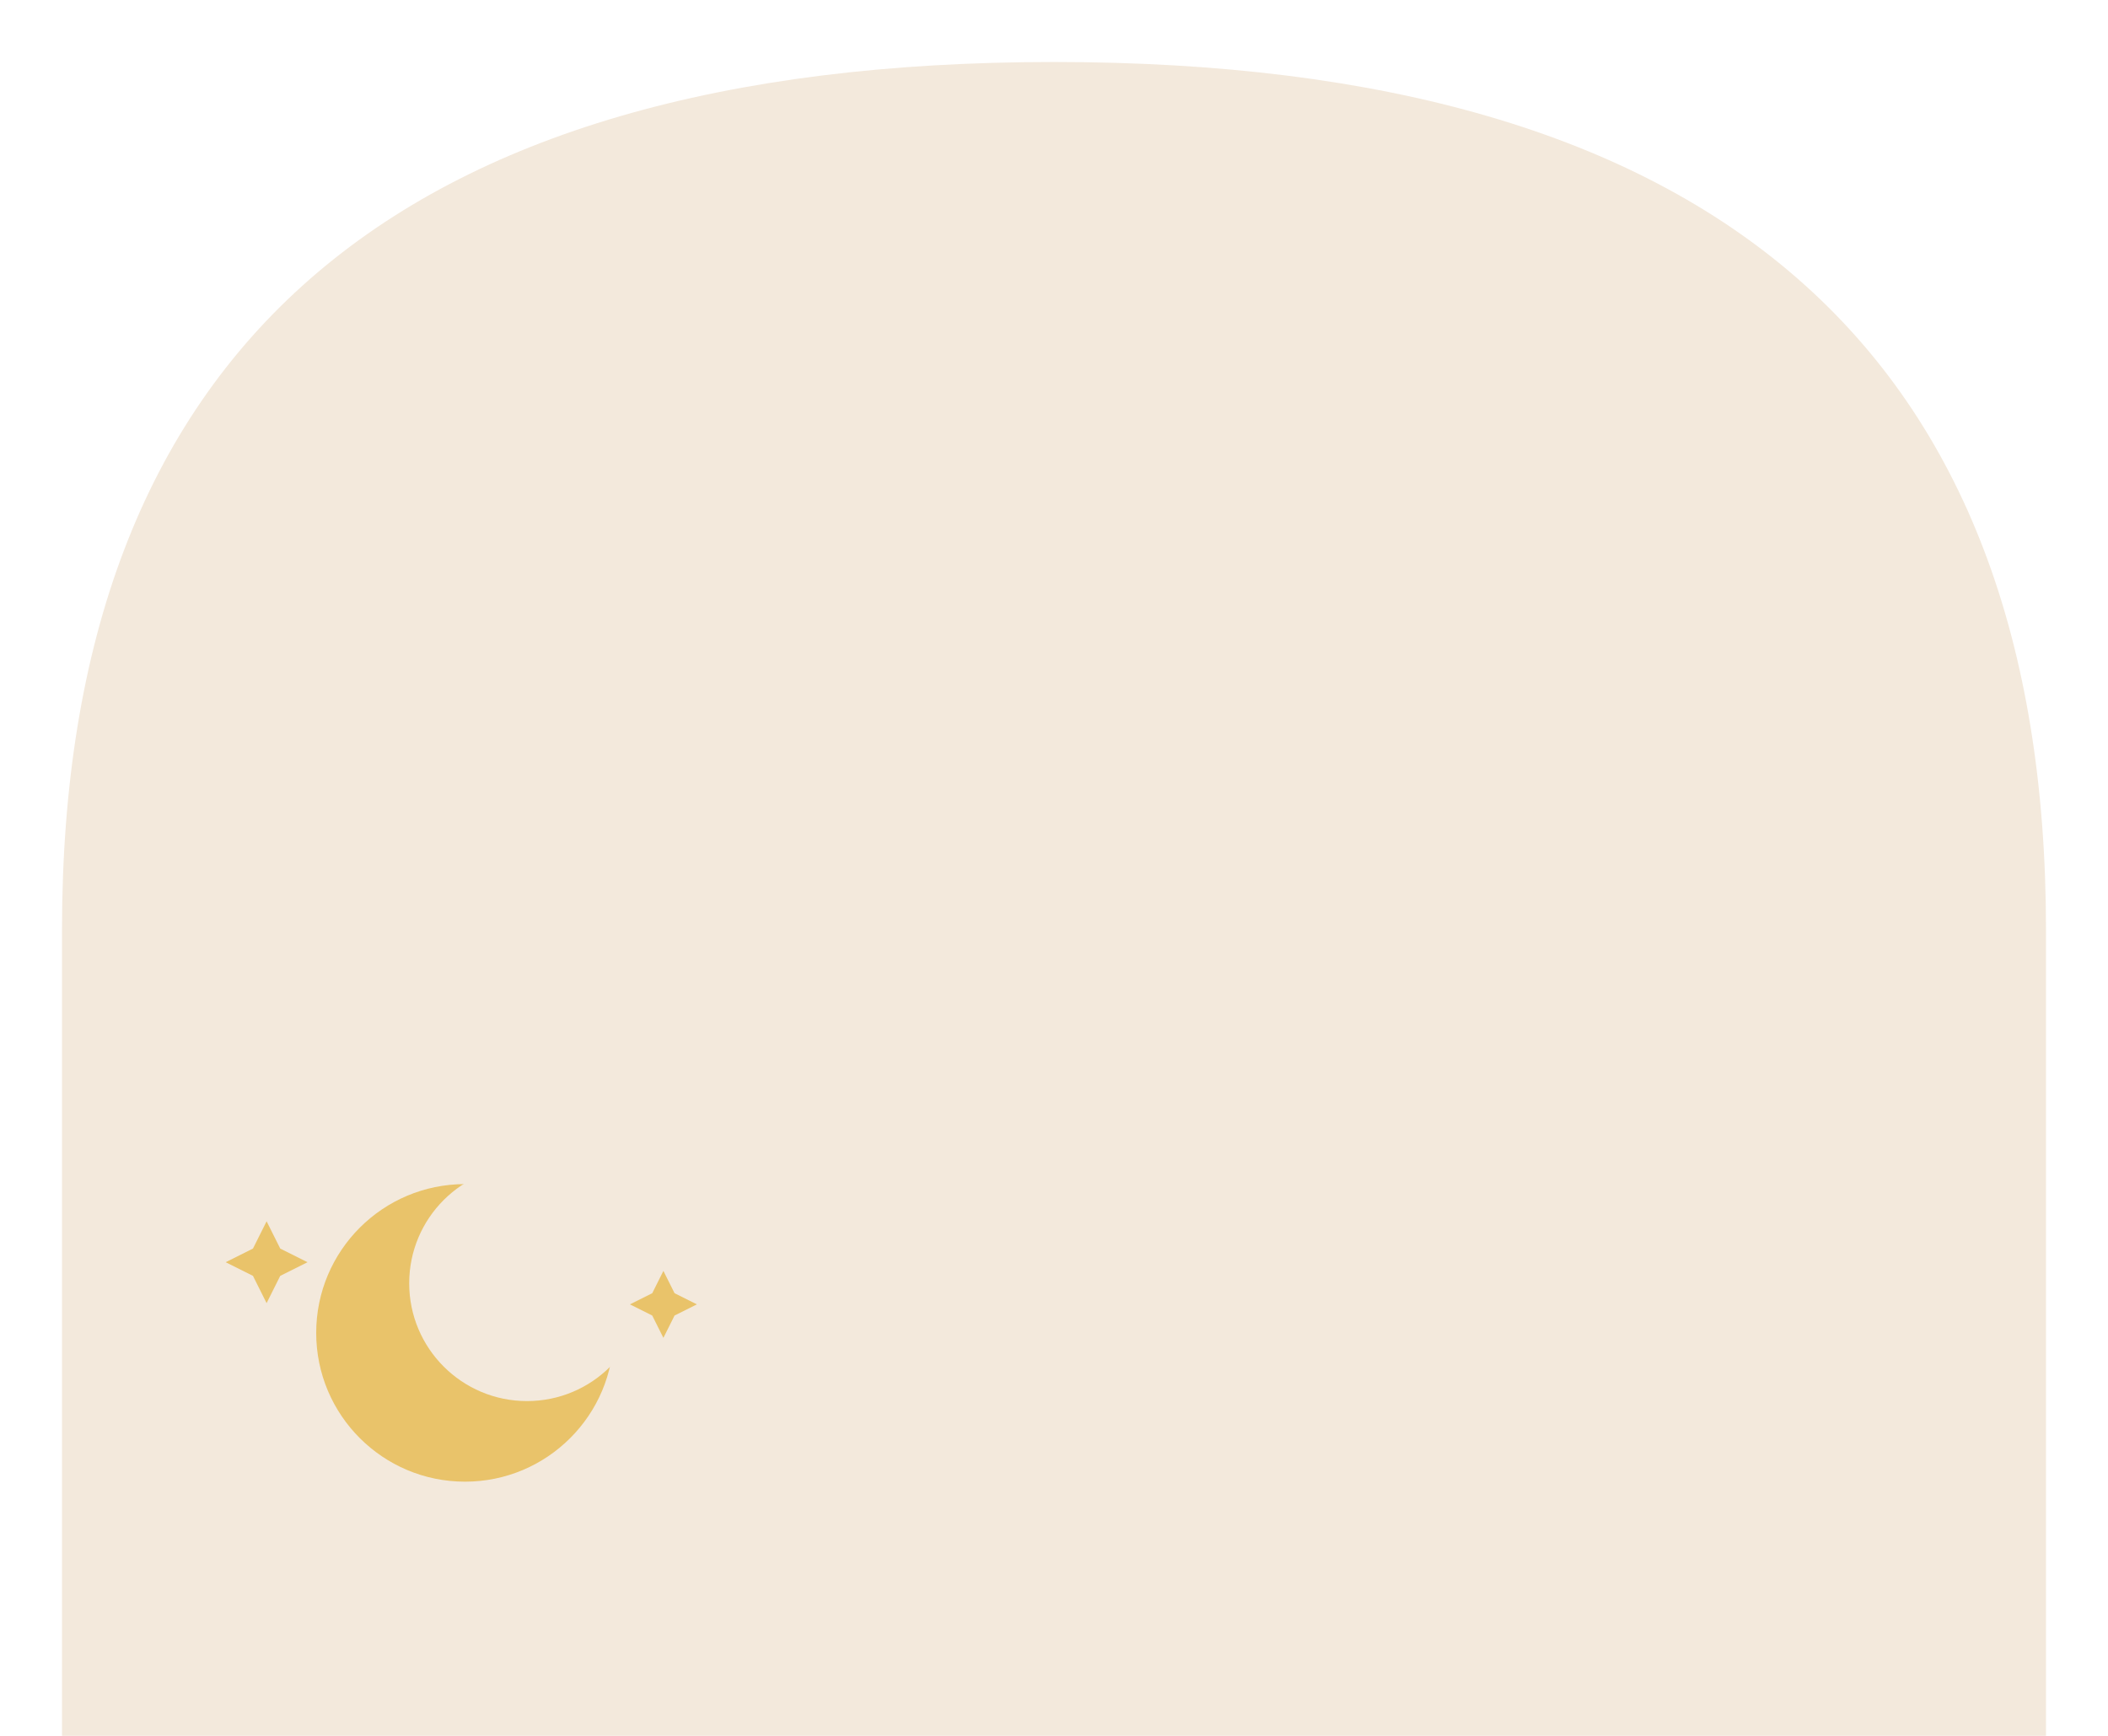
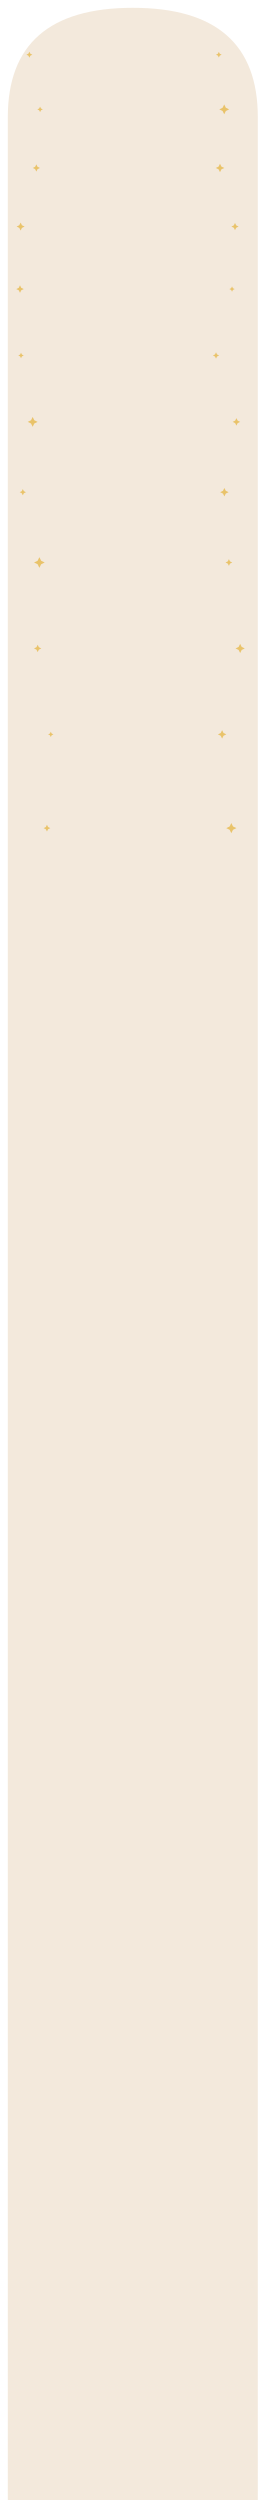
- <svg xmlns="http://www.w3.org/2000/svg" viewBox="0 0 340 280">
-   <path d="M10 280 V150 Q10 10 170 10 Q330 10 330 150 V280 Z" fill="#f3e9dc" />
-   <g transform="translate(-95 155)">
-     <circle cx="170" cy="60" r="24" fill="#e9c36a" />
-     <circle cx="180" cy="52" r="19" fill="#f3e9dc" />
-     <path d="M138 42 l2.2 4.4 4.4 2.2 -4.4 2.2 -2.2 4.4 -2.2 -4.4 -4.4 -2.2 4.4 -2.2z" fill="#e9c36a" />
-     <path d="M202 50 l1.8 3.6 3.6 1.8 -3.6 1.8 -1.8 3.6 -1.8 -3.6 -3.6 -1.8 3.6 -1.8z" fill="#e9c36a" />
-   </g>
+ <svg xmlns="http://www.w3.org/2000/svg" viewBox="0 0 340 3200">
+   <path d="M10 3200 V150 Q10 10 170 10 Q330 10 330 150 V3200 Z" fill="#f3e9dc" />
+   <path d="M37.6 66.2 L38.854 68.746 L41.4 70 L38.854 71.254 L37.6 73.8 L36.346 71.254 L33.8 70 L36.346 68.746 Z" fill="#e9c36a" />
+   <path d="M51.3 136.5 L52.455 138.845 L54.8 140 L52.455 141.155 L51.3 143.5 L50.145 141.155 L47.8 140 L50.145 138.845 Z" fill="#e9c36a" />
+   <path d="M46.5 210.4 L48.018 213.482 L51.1 215 L48.018 216.518 L46.5 219.6 L44.982 216.518 L41.9 215 L44.982 213.482 Z" fill="#e9c36a" />
+   <path d="M26.4 284.9 L28.083 288.317 L31.5 290 L28.083 291.683 L26.4 295.1 L24.717 291.683 L21.3 290 L24.717 288.317 Z" fill="#e9c36a" />
+   <path d="M25.6 365.2 L27.184 368.416 L30.4 370 L27.184 371.584 L25.6 374.8 L24.016 371.584 L20.8 370 L24.016 368.416 Z" fill="#e9c36a" />
+   <path d="M26.9 451.5 L28.055 453.845 L30.4 455 L28.055 456.155 L26.9 458.5 L25.745 456.155 L23.4 455 L25.745 453.845 Z" fill="#e9c36a" />
+   <path d="M41.8 533.7 L43.879 537.921 L48.1 540 L43.879 542.079 L41.8 546.3 L39.721 542.079 L35.5 540 L39.721 537.921 Z" fill="#e9c36a" />
+   <path d="M29.2 626.0 L30.52 628.68 L33.2 630 L30.52 631.32 L29.2 634.0 L27.88 631.32 L25.2 630 L27.88 628.68 Z" fill="#e9c36a" />
+   <path d="M50.4 713.2 L52.644 717.756 L57.2 720 L52.644 722.244 L50.4 726.8 L48.156 722.244 L43.6 720 L48.156 717.756 Z" fill="#e9c36a" />
+   <path d="M48.2 825.3 L49.751 828.449 L52.9 830 L49.751 831.551 L48.2 834.7 L46.649 831.551 L43.5 830 L46.649 828.449 Z" fill="#e9c36a" />
+   <path d="M65.0 936.6 L66.122 938.878 L68.4 940 L66.122 941.122 L65.0 943.4 L63.878 941.122 L61.6 940 L63.878 938.878 Z" fill="#e9c36a" />
+   <path d="M60.1 1055.7 L61.519 1058.581 L64.4 1060 L61.519 1061.419 L60.1 1064.3 L58.681 1061.419 L55.8 1060 L58.681 1058.581 Z" fill="#e9c36a" />
+   <path d="M280.1 66.4 L281.288 68.812 L283.7 70 L281.288 71.188 L280.1 73.6 L278.912 71.188 L276.5 70 L278.912 68.812 Z" fill="#e9c36a" />
+   <path d="M287.0 133.7 L289.079 137.921 L293.3 140 L289.079 142.079 L287.0 146.3 L284.921 142.079 L280.7 140 L284.921 137.921 Z" fill="#e9c36a" />
+   <path d="M281.6 209.6 L283.382 213.218 L287.0 215 L283.382 216.782 L281.6 220.4 L279.818 216.782 L276.2 215 L279.818 213.218 Z" fill="#e9c36a" />
+   <path d="M300.8 285.4 L302.318 288.482 L305.4 290 L302.318 291.518 L300.8 294.6 L299.282 291.518 L296.2 290 L299.282 288.482 Z" fill="#e9c36a" />
+   <path d="M297.0 366.6 L298.122 368.878 L300.4 370 L298.122 371.122 L297.0 373.4 L295.878 371.122 L293.6 370 L295.878 368.878 Z" fill="#e9c36a" />
+   <path d="M276.5 451.0 L277.82 453.68 L280.5 455 L277.82 456.32 L276.5 459.0 L275.18 456.32 L272.5 455 L275.18 453.68 Z" fill="#e9c36a" />
+   <path d="M302.6 535.2 L304.184 538.416 L307.4 540 L304.184 541.584 L302.6 544.8 L301.016 541.584 L297.8 540 L301.016 538.416 Z" fill="#e9c36a" />
+   <path d="M287.2 624.6 L288.982 628.218 L292.6 630 L288.982 631.782 L287.2 635.4 L285.418 631.782 L281.8 630 L285.418 628.218 Z" fill="#e9c36a" />
+   <path d="M293.0 715.7 L294.419 718.581 L297.3 720 L294.419 721.419 L293.0 724.3 L291.581 721.419 L288.7 720 L291.581 718.581 Z" fill="#e9c36a" />
+   <path d="M307.4 824.1 L309.347 828.053 L313.3 830 L309.347 831.947 L307.4 835.9 L305.453 831.947 L301.5 830 L305.453 828.053 Z" fill="#e9c36a" />
+   <path d="M284.3 934.6 L286.082 938.218 L289.7 940 L286.082 941.782 L284.3 945.4 L282.518 941.782 L278.9 940 L282.518 938.218 Z" fill="#e9c36a" />
+   <path d="M296.1 1053.5 L298.245 1057.855 L302.6 1060 L298.245 1062.145 L296.1 1066.5 L293.955 1062.145 L289.6 1060 L293.955 1057.855 Z" fill="#e9c36a" />
</svg>
